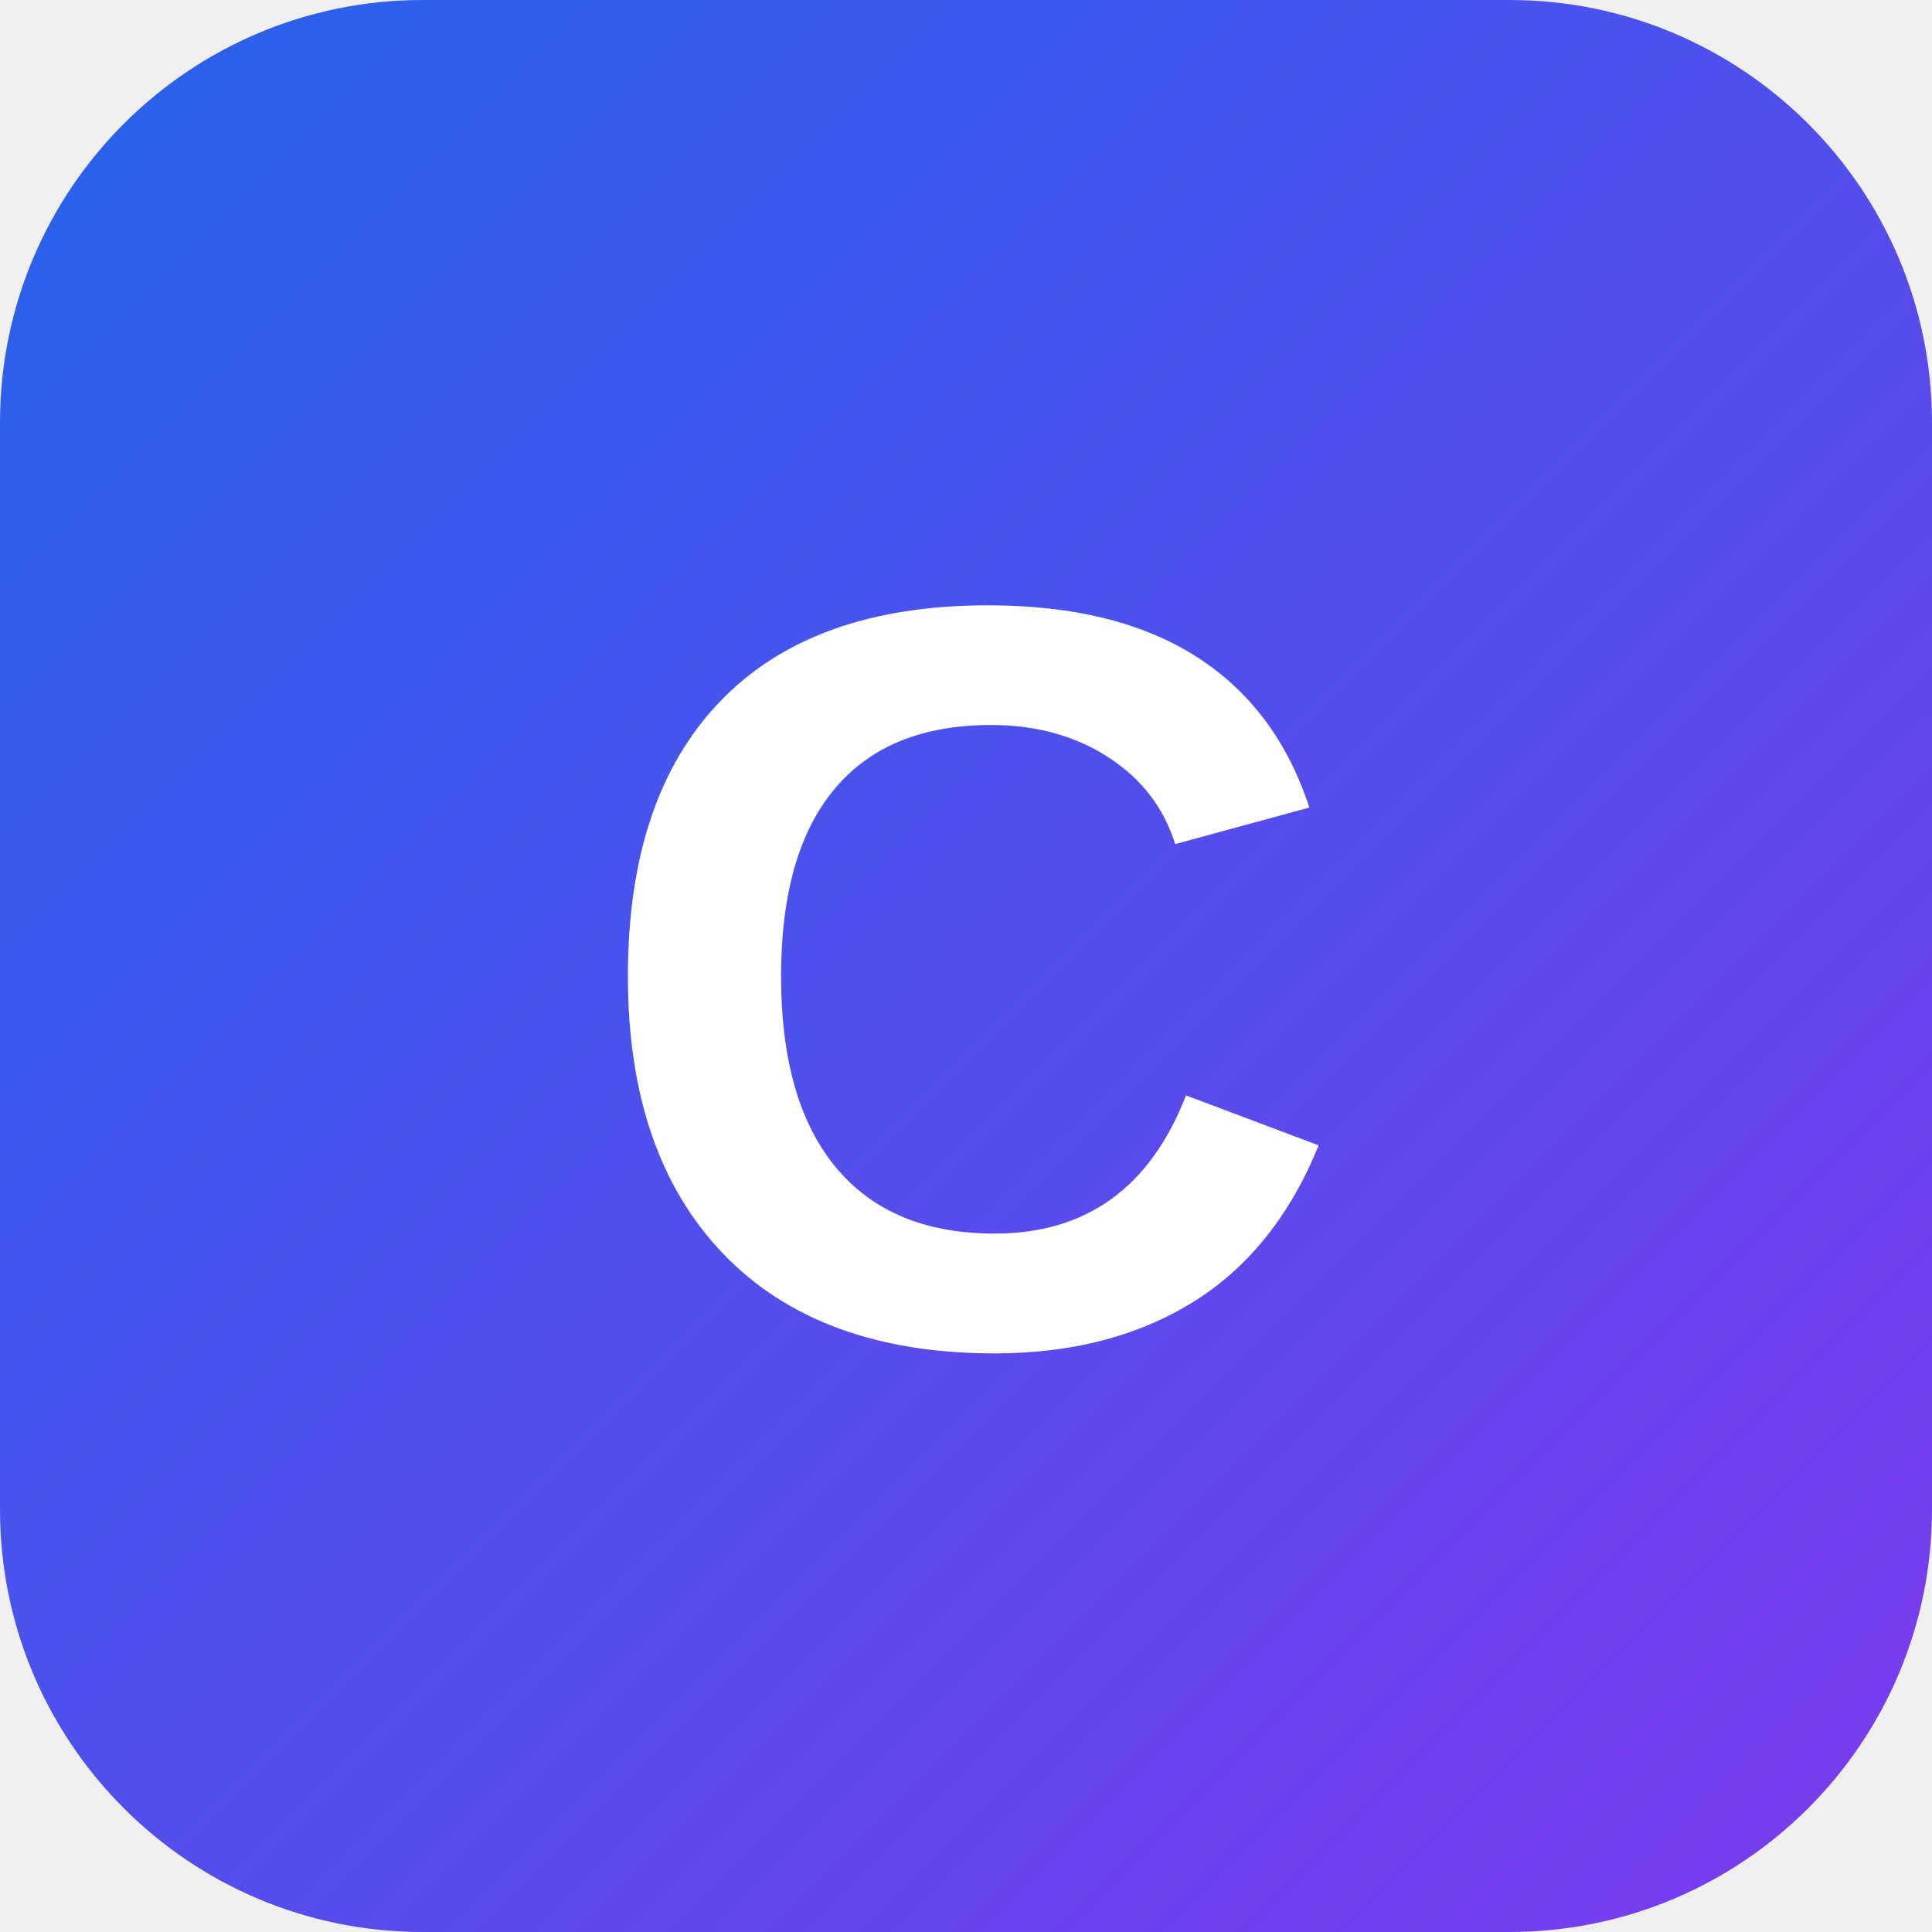
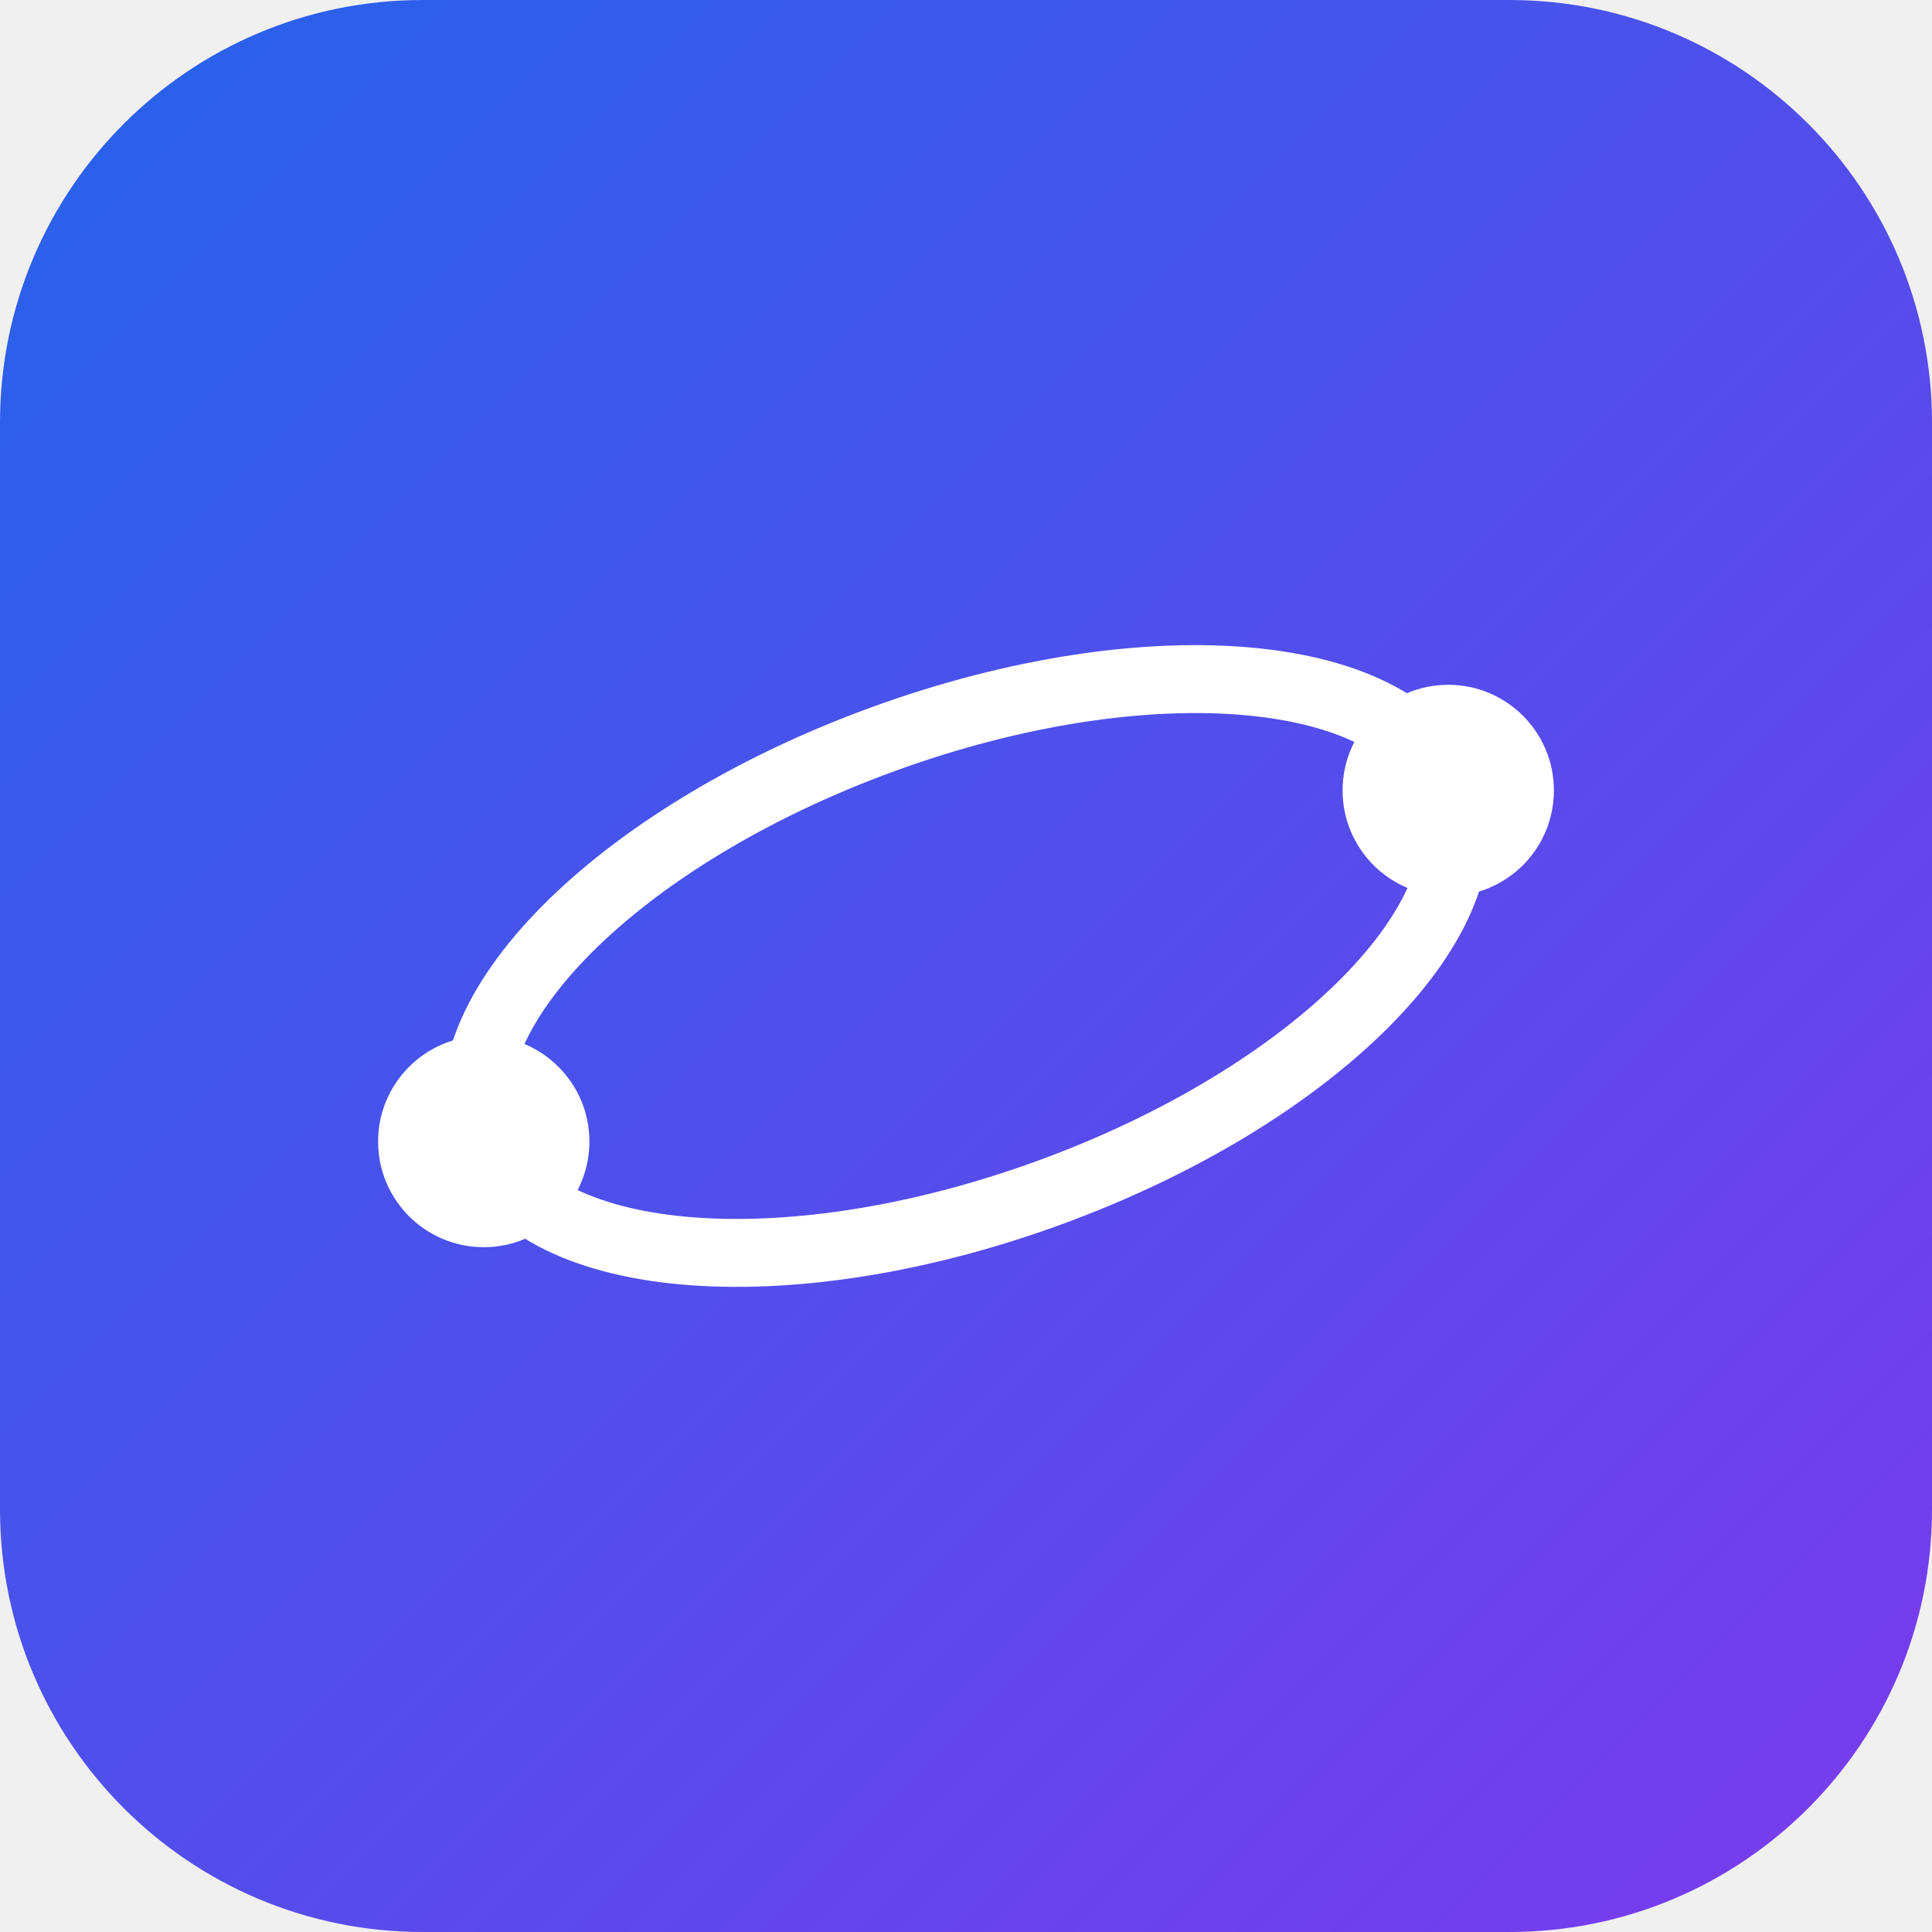
<svg xmlns="http://www.w3.org/2000/svg" width="256" height="256" viewBox="0 0 256 256">
  <defs>
    <linearGradient id="brand" x1="0" y1="0" x2="1" y2="1">
      <stop offset="0%" stop-color="#2563EB" />
      <stop offset="100%" stop-color="#7C3AED" />
    </linearGradient>
  </defs>
  <rect width="256" height="256" rx="56" fill="url(#brand)" />
-   <text x="50%" y="54%" text-anchor="middle" dominant-baseline="middle" font-family="Arial, Helvetica, sans-serif" font-weight="700" font-size="140" fill="#ffffff">C</text>
+   <g transform="translate(28,28) scale(2)">
+     <ellipse cx="50" cy="50" rx="34" ry="16" transform="rotate(-20 50 50)" fill="none" stroke="#ffffff" stroke-width="4.5" />
+     <circle cx="81.95" cy="38.37" r="7" fill="#ffffff" />
+     <circle cx="18.05" cy="61.63" r="7" fill="#ffffff" />
+   </g>
</svg>
